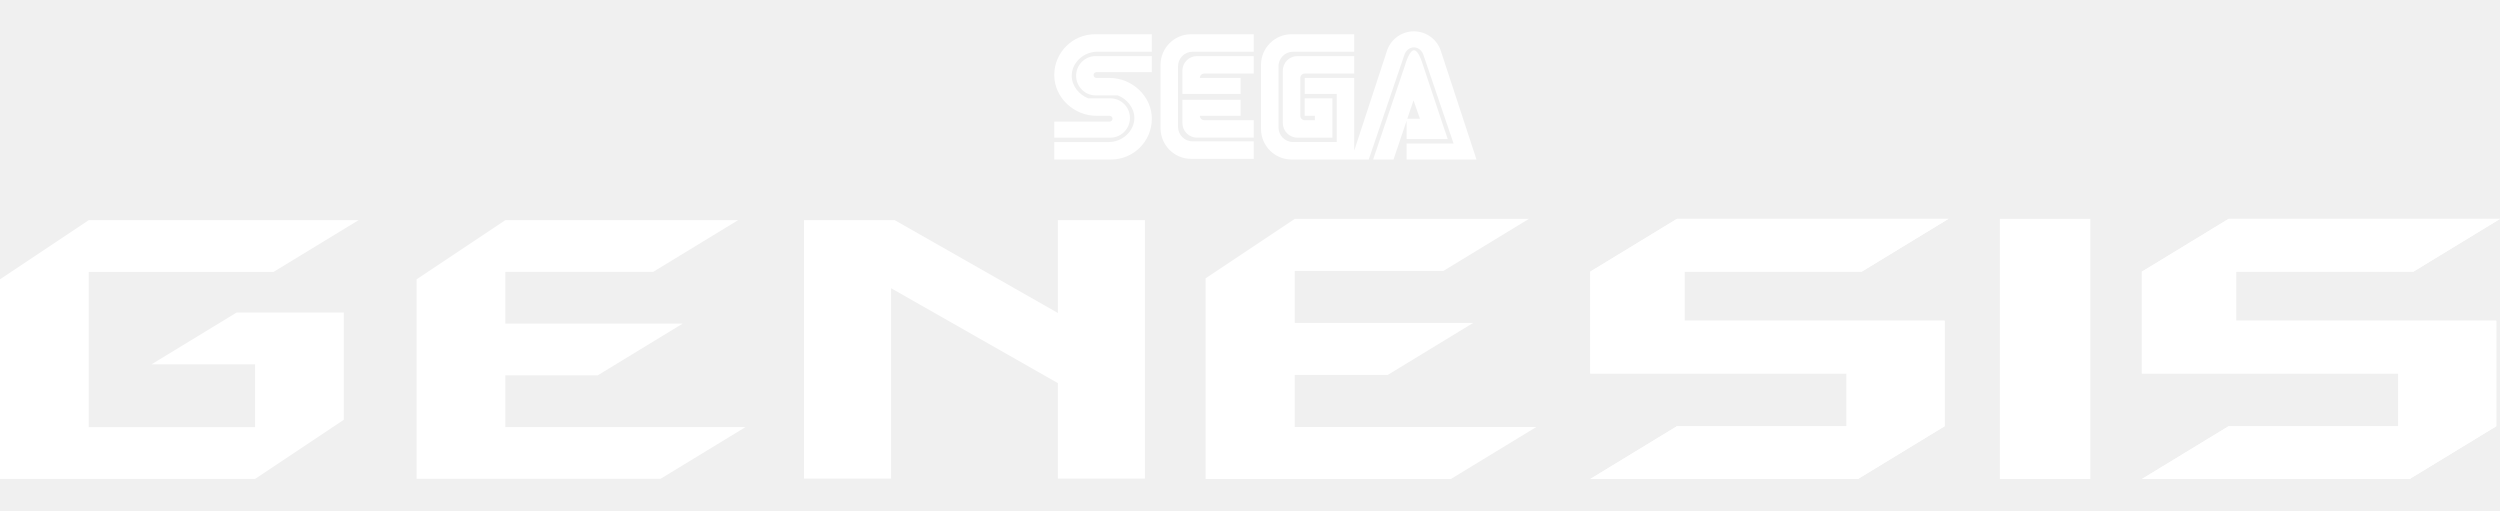
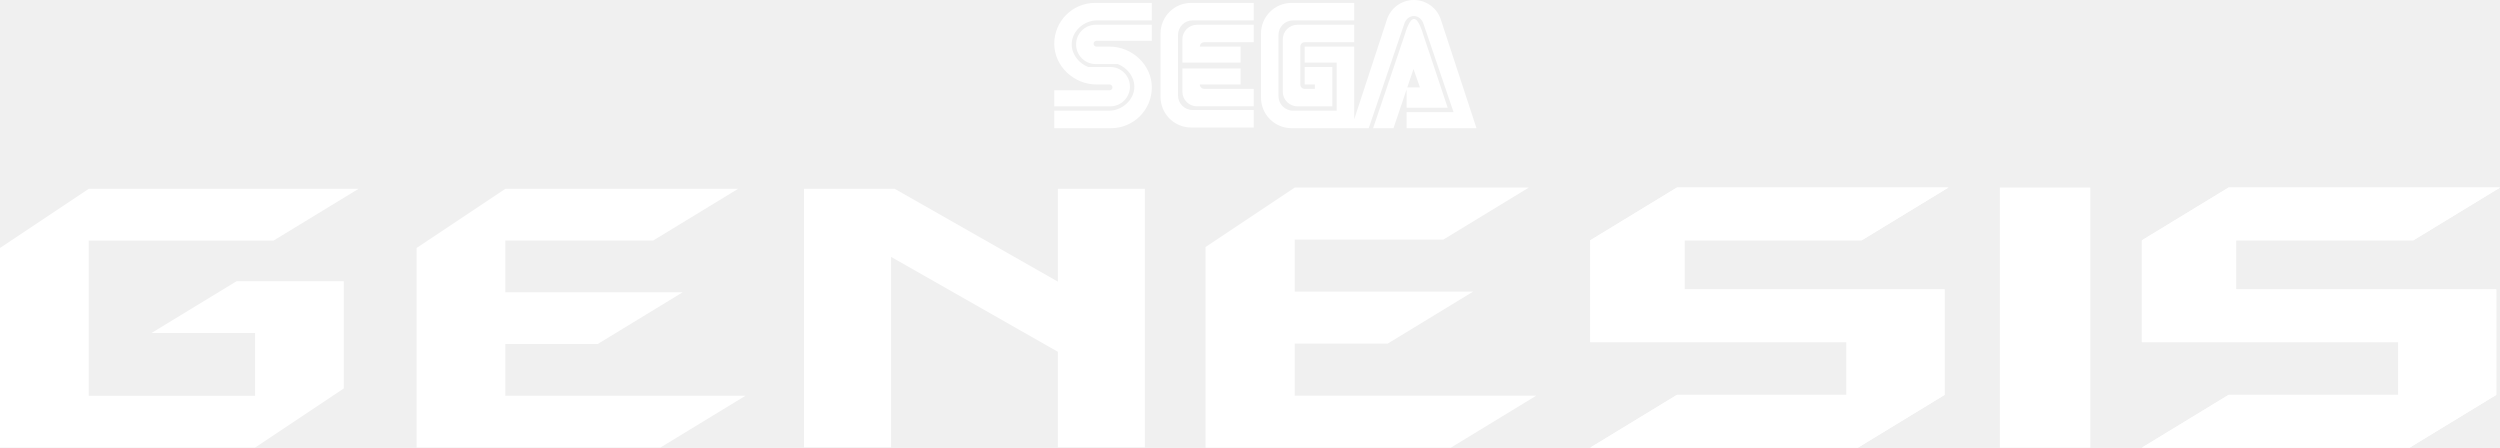
- <svg xmlns="http://www.w3.org/2000/svg" version="1.1" id="Layer_1" x="0px" y="0px" width="568.929px" height="116.145px" viewBox="0 0 504.64 90.37" enable-background="new -1 -1 568.929 116.145">
+ <svg xmlns="http://www.w3.org/2000/svg" version="1.1" id="Layer_1" x="0px" y="0px" enable-background="new -1 -1 568.929 116.145">
  <g id="g3" transform="matrix(1, 0, 0, 1, -29.562, -9.321)">
    <path id="path16" d="M309.46,13.469l-7.131,21.726h3.521l7.146-20.979c0.26-0.959,1.043-1.659,1.963-1.659   c0.931,0,1.713,0.7,1.974,1.659l6.041,17.746h-9.479v3.232H327.6l-7.132-21.726c-0.684-2.396-2.893-4.146-5.51-4.146   C312.351,9.321,310.146,11.071,309.46,13.469z M313.638,26.961l1.248-3.706l1.301,3.706H313.638z M313.121,16.323l-6.387,18.872   h4.117l2.643-7.822v3.697h8.295l-4.926-14.747c-0.25-0.821-0.996-3.182-1.873-3.182C314.109,13.141,313.363,15.501,313.121,16.323   L313.121,16.323z M290.572,13.438h12.344v-3.53h-12.639c-3.408,0-6.172,2.771-6.172,6.18v12.936c0,3.409,2.764,6.172,6.172,6.172   h12.639V18.726h-9.992v3.234h6.461v9.702h-8.813c-1.627,0-2.936-1.315-2.936-2.938v-12.35   C287.634,14.755,288.945,13.438,290.572,13.438z M292.923,22.844v3.531h2.055v0.882h-2.055c-0.486,0-0.883-0.396-0.883-0.882   v-7.648c0-0.486,0.396-0.883,0.883-0.883h9.992V14.32h-11.461c-1.627,0-2.945,1.316-2.945,2.938v10.585   c0,1.622,1.318,2.938,2.945,2.938h7.055v-7.938L292.923,22.844L292.923,22.844z M270.292,13.438h12.344v-3.53h-12.641   c-3.408,0-6.17,2.771-6.17,6.18v12.792c0,3.408,2.762,6.179,6.17,6.179h12.641v-3.531h-12.344c-1.621,0-2.938-1.314-2.938-2.938   V16.376C267.354,14.755,268.671,13.438,270.292,13.438L270.292,13.438z M279.987,21.961v-3.234h-8.227   c0-0.486,0.395-0.883,0.883-0.883h9.992V14.32h-11.461c-1.621,0-2.936,1.316-2.936,2.938v4.703H279.987L279.987,21.961z    M279.987,23.14v3.234h-8.227c0,0.485,0.395,0.882,0.883,0.882h9.992v3.522h-11.461c-1.621,0-2.936-1.314-2.936-2.938v-4.703   L279.987,23.14L279.987,23.14z M249.784,27.547h-7.412v3.233h11.314h0.145c2.123-0.076,3.82-1.827,3.82-3.966   c0-2.189-1.773-3.972-3.965-3.972h-4.459c-1.803-0.686-3.334-2.474-3.334-4.559c0-2.679,2.467-4.848,5.145-4.848h11.027V9.907   h-11.469c-4.541,0-8.225,3.69-8.225,8.233c0,4.55,3.979,8.234,8.521,8.234v-0.038l0.023,0.038h2.625   c0.32,0,0.586,0.259,0.586,0.586c0,0.326-0.268,0.586-0.586,0.586H249.784L249.784,27.547z M254.646,17.554h7.42V14.32H250.75   h-0.152c-2.123,0.076-3.818,1.827-3.818,3.966c0,2.198,1.779,3.973,3.973,3.973h4.459c1.803,0.692,3.326,2.473,3.326,4.558   c0,2.68-2.465,4.849-5.146,4.849h-11.018v3.53h11.459c4.545,0,8.234-3.683,8.234-8.232c0-4.543-3.979-8.234-8.523-8.234v0.046   l-0.029-0.045h-2.619c-0.328,0-0.586-0.259-0.586-0.586c0-0.319,0.258-0.586,0.586-0.586L254.646,17.554L254.646,17.554z" style="fill-opacity: 1; fill: rgb(255, 255, 255);" />
    <g id="g18" style="fill:#ffffff;fill-opacity:1">
      <polygon id="polygon37" points="260.669,47.433 260.669,99.606 243.101,99.606 243.101,80.333     209.429,61.171 209.429,99.606 191.86,99.606 191.86,47.433 210.161,47.433 243.101,66.173 243.101,47.433   " style="fill-opacity: 1;" />
    </g>
    <g id="g48" style="fill:#ffffff;fill-opacity:1">
      <rect id="rect58" x="433.251" y="47.179" width="18.262" height="52.509" style="fill-opacity: 1;" />
    </g>
    <g id="g78" style="fill:#ffffff;fill-opacity:1">
      <polygon id="polygon79" points="320.921,57.68 290.917,57.68 290.917,68.182 326.921,68.182     309.669,78.684 290.917,78.684 290.917,89.186 339.673,89.186 322.421,99.688 272.915,99.688 272.915,59.182 290.917,47.179     338.173,47.179   " style="fill-opacity: 1;" />
    </g>
    <g id="g108" style="fill:#ffffff;fill-opacity:1">
      <polygon id="polygon100" points="161.399,57.878 131.563,57.878 131.563,68.317 167.366,68.317     150.21,78.762 131.563,78.762 131.563,89.204 180.047,89.204 162.89,99.647 113.66,99.647 113.66,59.368 131.563,47.433     178.555,47.433   " style="fill-opacity: 1;" />
    </g>
    <g id="g138" style="fill:#ffffff;fill-opacity:1">
      <polygon id="polygon121" points="29.562,59.372 47.47,47.433 101.942,47.433 84.779,57.882     47.47,57.882 47.47,89.219 81.048,89.219 81.048,76.534 60.155,76.534 77.317,66.089 98.958,66.089 98.958,87.727 81.048,99.667     29.562,99.667   " style="fill-opacity: 1;" />
    </g>
    <g id="g168" style="fill:#ffffff;fill-opacity:1">
      <polygon points="422.089,89.034 404.587,99.688 350.558,99.688 368.06,89.034 402.304,89.034 402.304,78.382     350.558,78.382 350.558,57.835 368.06,47.179 422.851,47.179 405.349,57.835 369.582,57.835 369.582,67.725 422.089,67.725   " id="polygon170" style="fill-opacity: 1;" />
      <polygon id="polygon142" points="402.304,89.034 402.304,78.382 350.558,78.382 350.558,57.835     368.06,47.179 422.851,47.179 405.349,57.835 369.582,57.835 369.582,67.725 422.089,67.725 422.089,89.034 404.587,99.688     350.558,99.688 368.06,89.034   " style="fill-opacity: 1;" />
    </g>
    <g id="g200" style="fill:#ffffff;fill-opacity:1">
      <polygon points="533.447,89.034 515.945,99.688 461.914,99.688 479.417,89.034 513.662,89.034 513.662,78.382     461.914,78.382 461.914,57.835 479.417,47.179 534.207,47.179 516.705,57.835 480.939,57.835 480.939,67.725 533.447,67.725   " id="polygon202" style="fill-opacity: 1;" />
      <polygon id="polygon163" points="513.662,89.034 513.662,78.382 461.914,78.382 461.914,57.835     479.417,47.179 534.207,47.179 516.705,57.835 480.939,57.835 480.939,67.725 533.447,67.725 533.447,89.034 515.945,99.688     461.914,99.688 479.417,89.034   " style="fill-opacity: 1;" />
    </g>
  </g>
</svg>
